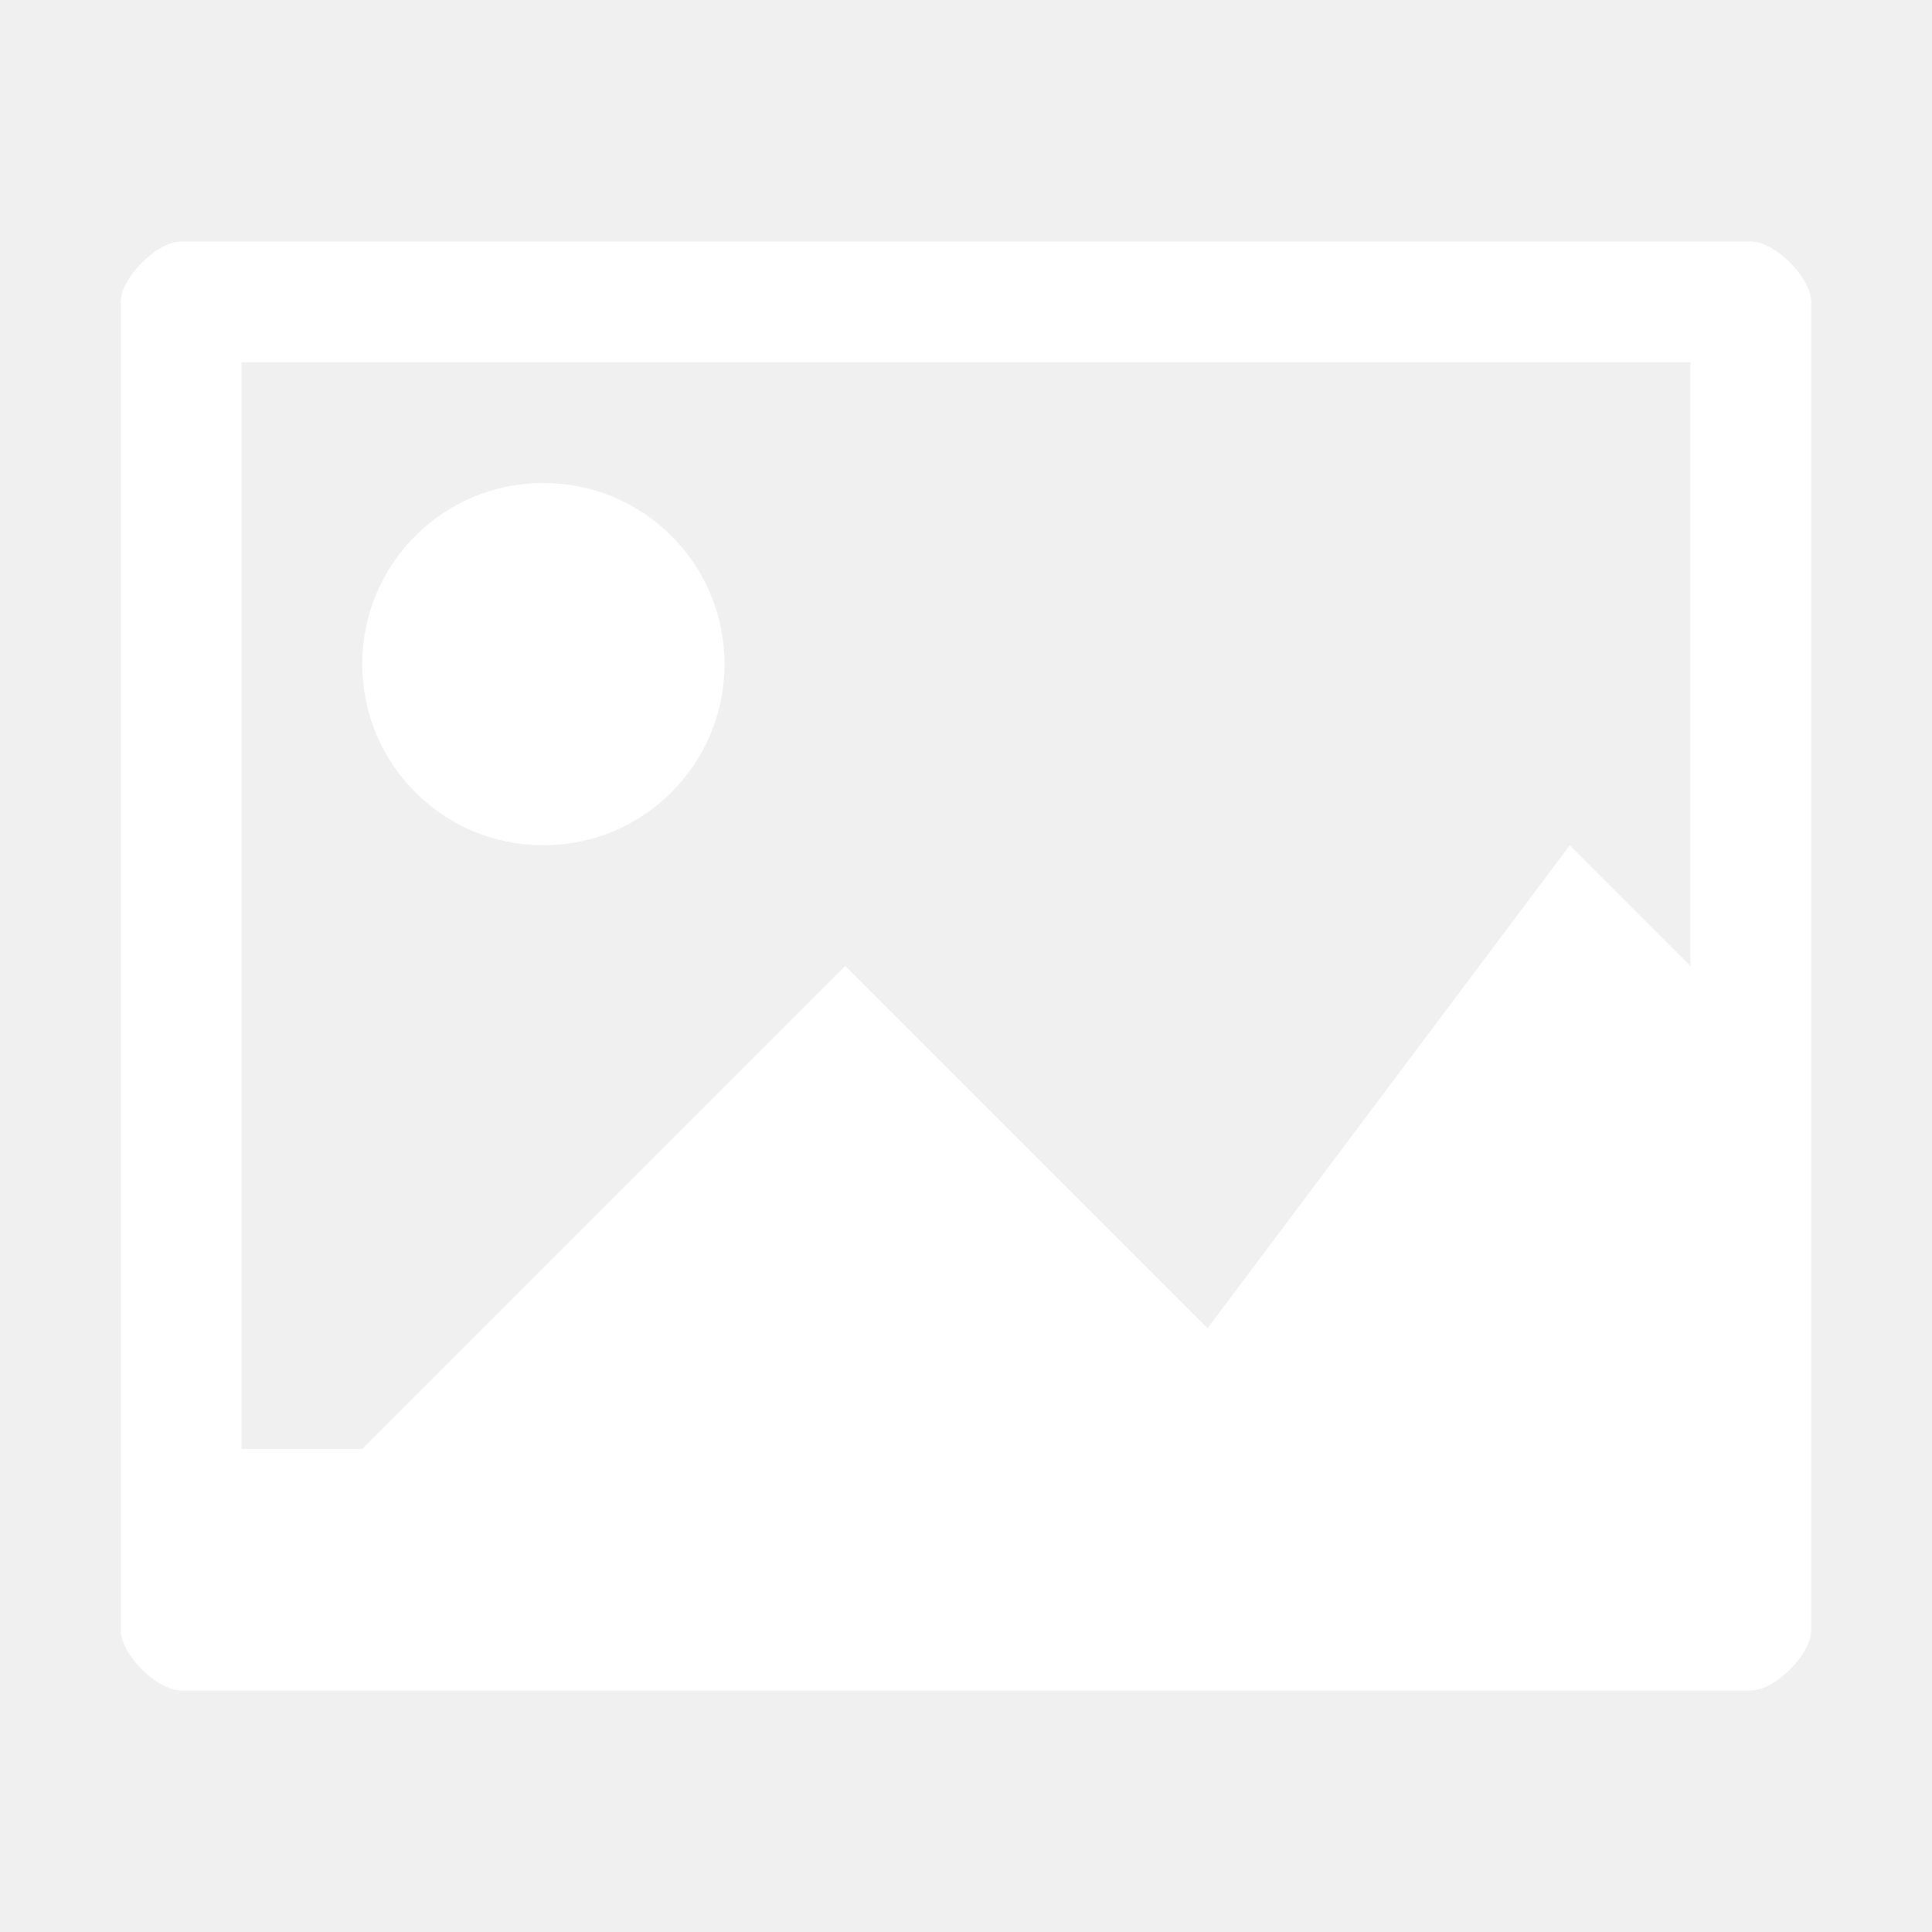
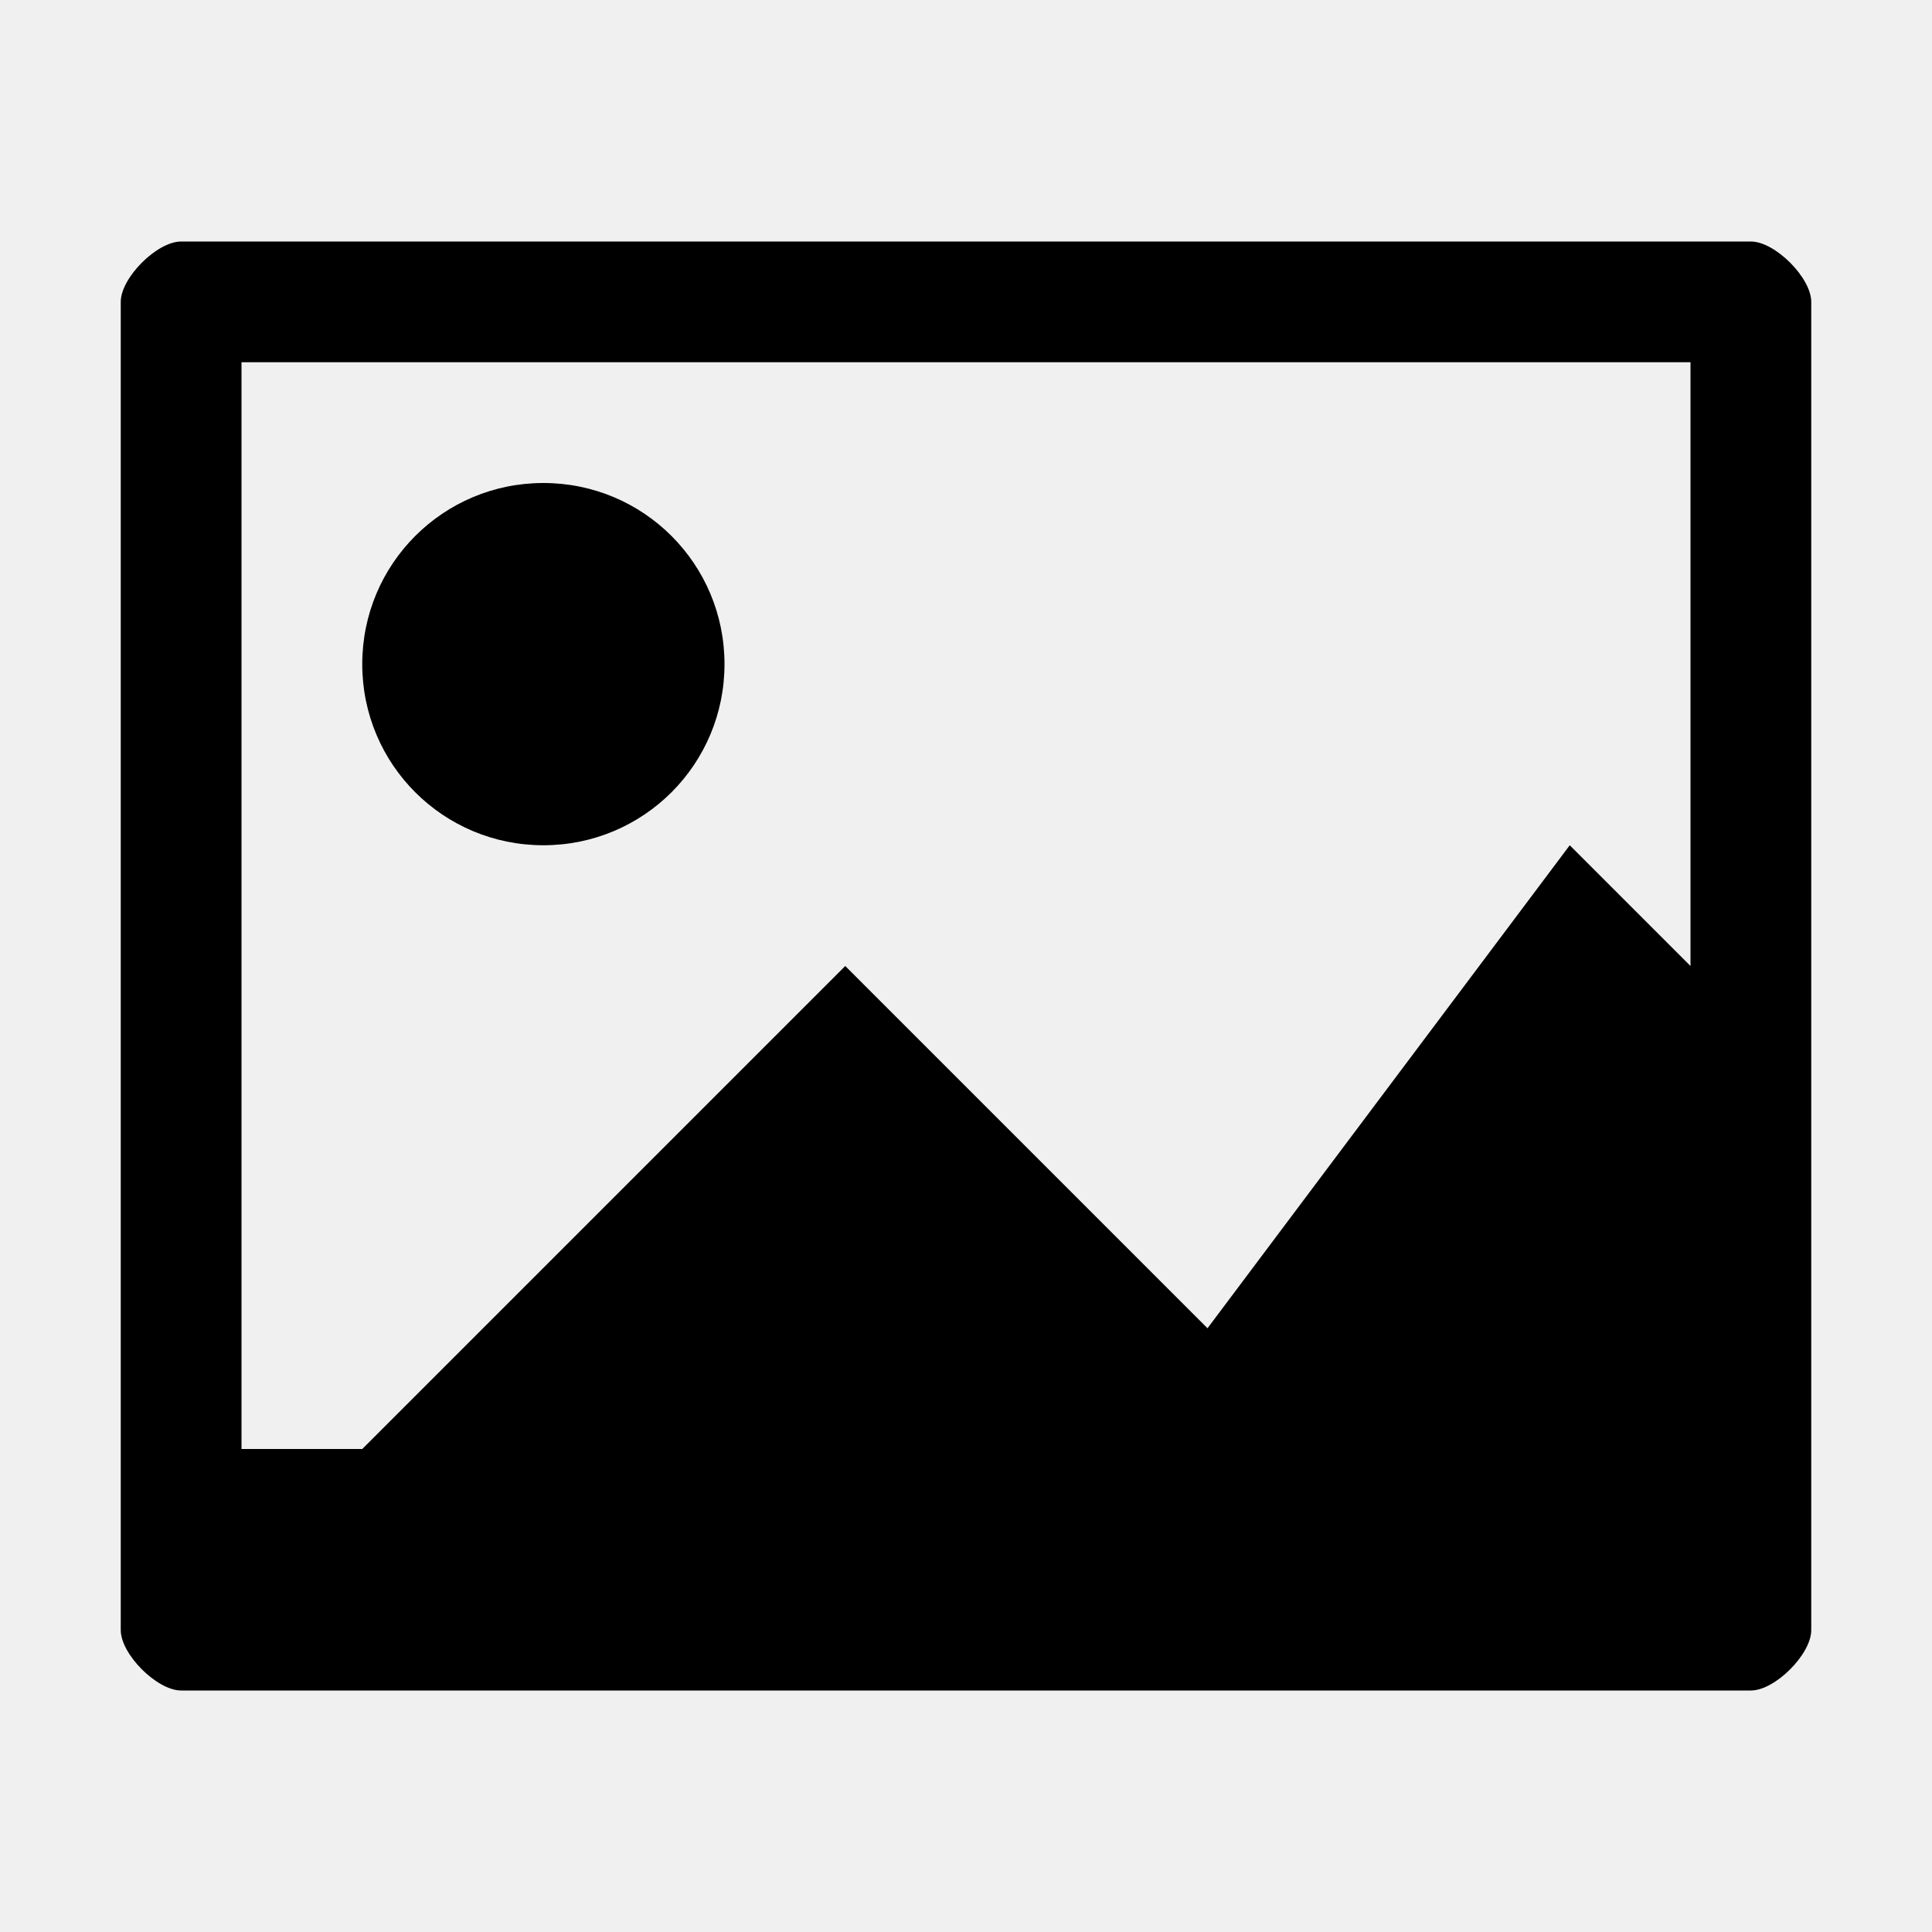
<svg xmlns="http://www.w3.org/2000/svg" viewbox="0 0 16 16" width="16" version="1.1" height="16">
-   <path fill="#fff" d="m1.5 2c-0.2 0-0.5 0.3-0.5 0.5v11c0 0.2 0.3 0.5 0.5 0.5h13c0.2 0 0.5-0.3 0.5-0.5v-11c0-0.2-0.3-0.5-0.5-0.5zm0.5 1h12v5l-1-1-3 4-3-3-4 4h-1zm2.5 1c-0.83 0-1.5 0.67-1.5 1.5s0.67 1.5 1.5 1.5 1.5-0.67 1.5-1.5-0.67-1.5-1.5-1.5z" />
+   <path d="m1.5 2c-0.2 0-0.5 0.3-0.5 0.5v11c0 0.2 0.3 0.5 0.5 0.5h13c0.2 0 0.5-0.3 0.5-0.5v-11c0-0.2-0.3-0.5-0.5-0.5zm0.5 1h12v5l-1-1-3 4-3-3-4 4h-1zm2.5 1c-0.83 0-1.5 0.67-1.5 1.5s0.67 1.5 1.5 1.5 1.5-0.67 1.5-1.5-0.67-1.5-1.5-1.5z" />
</svg>
